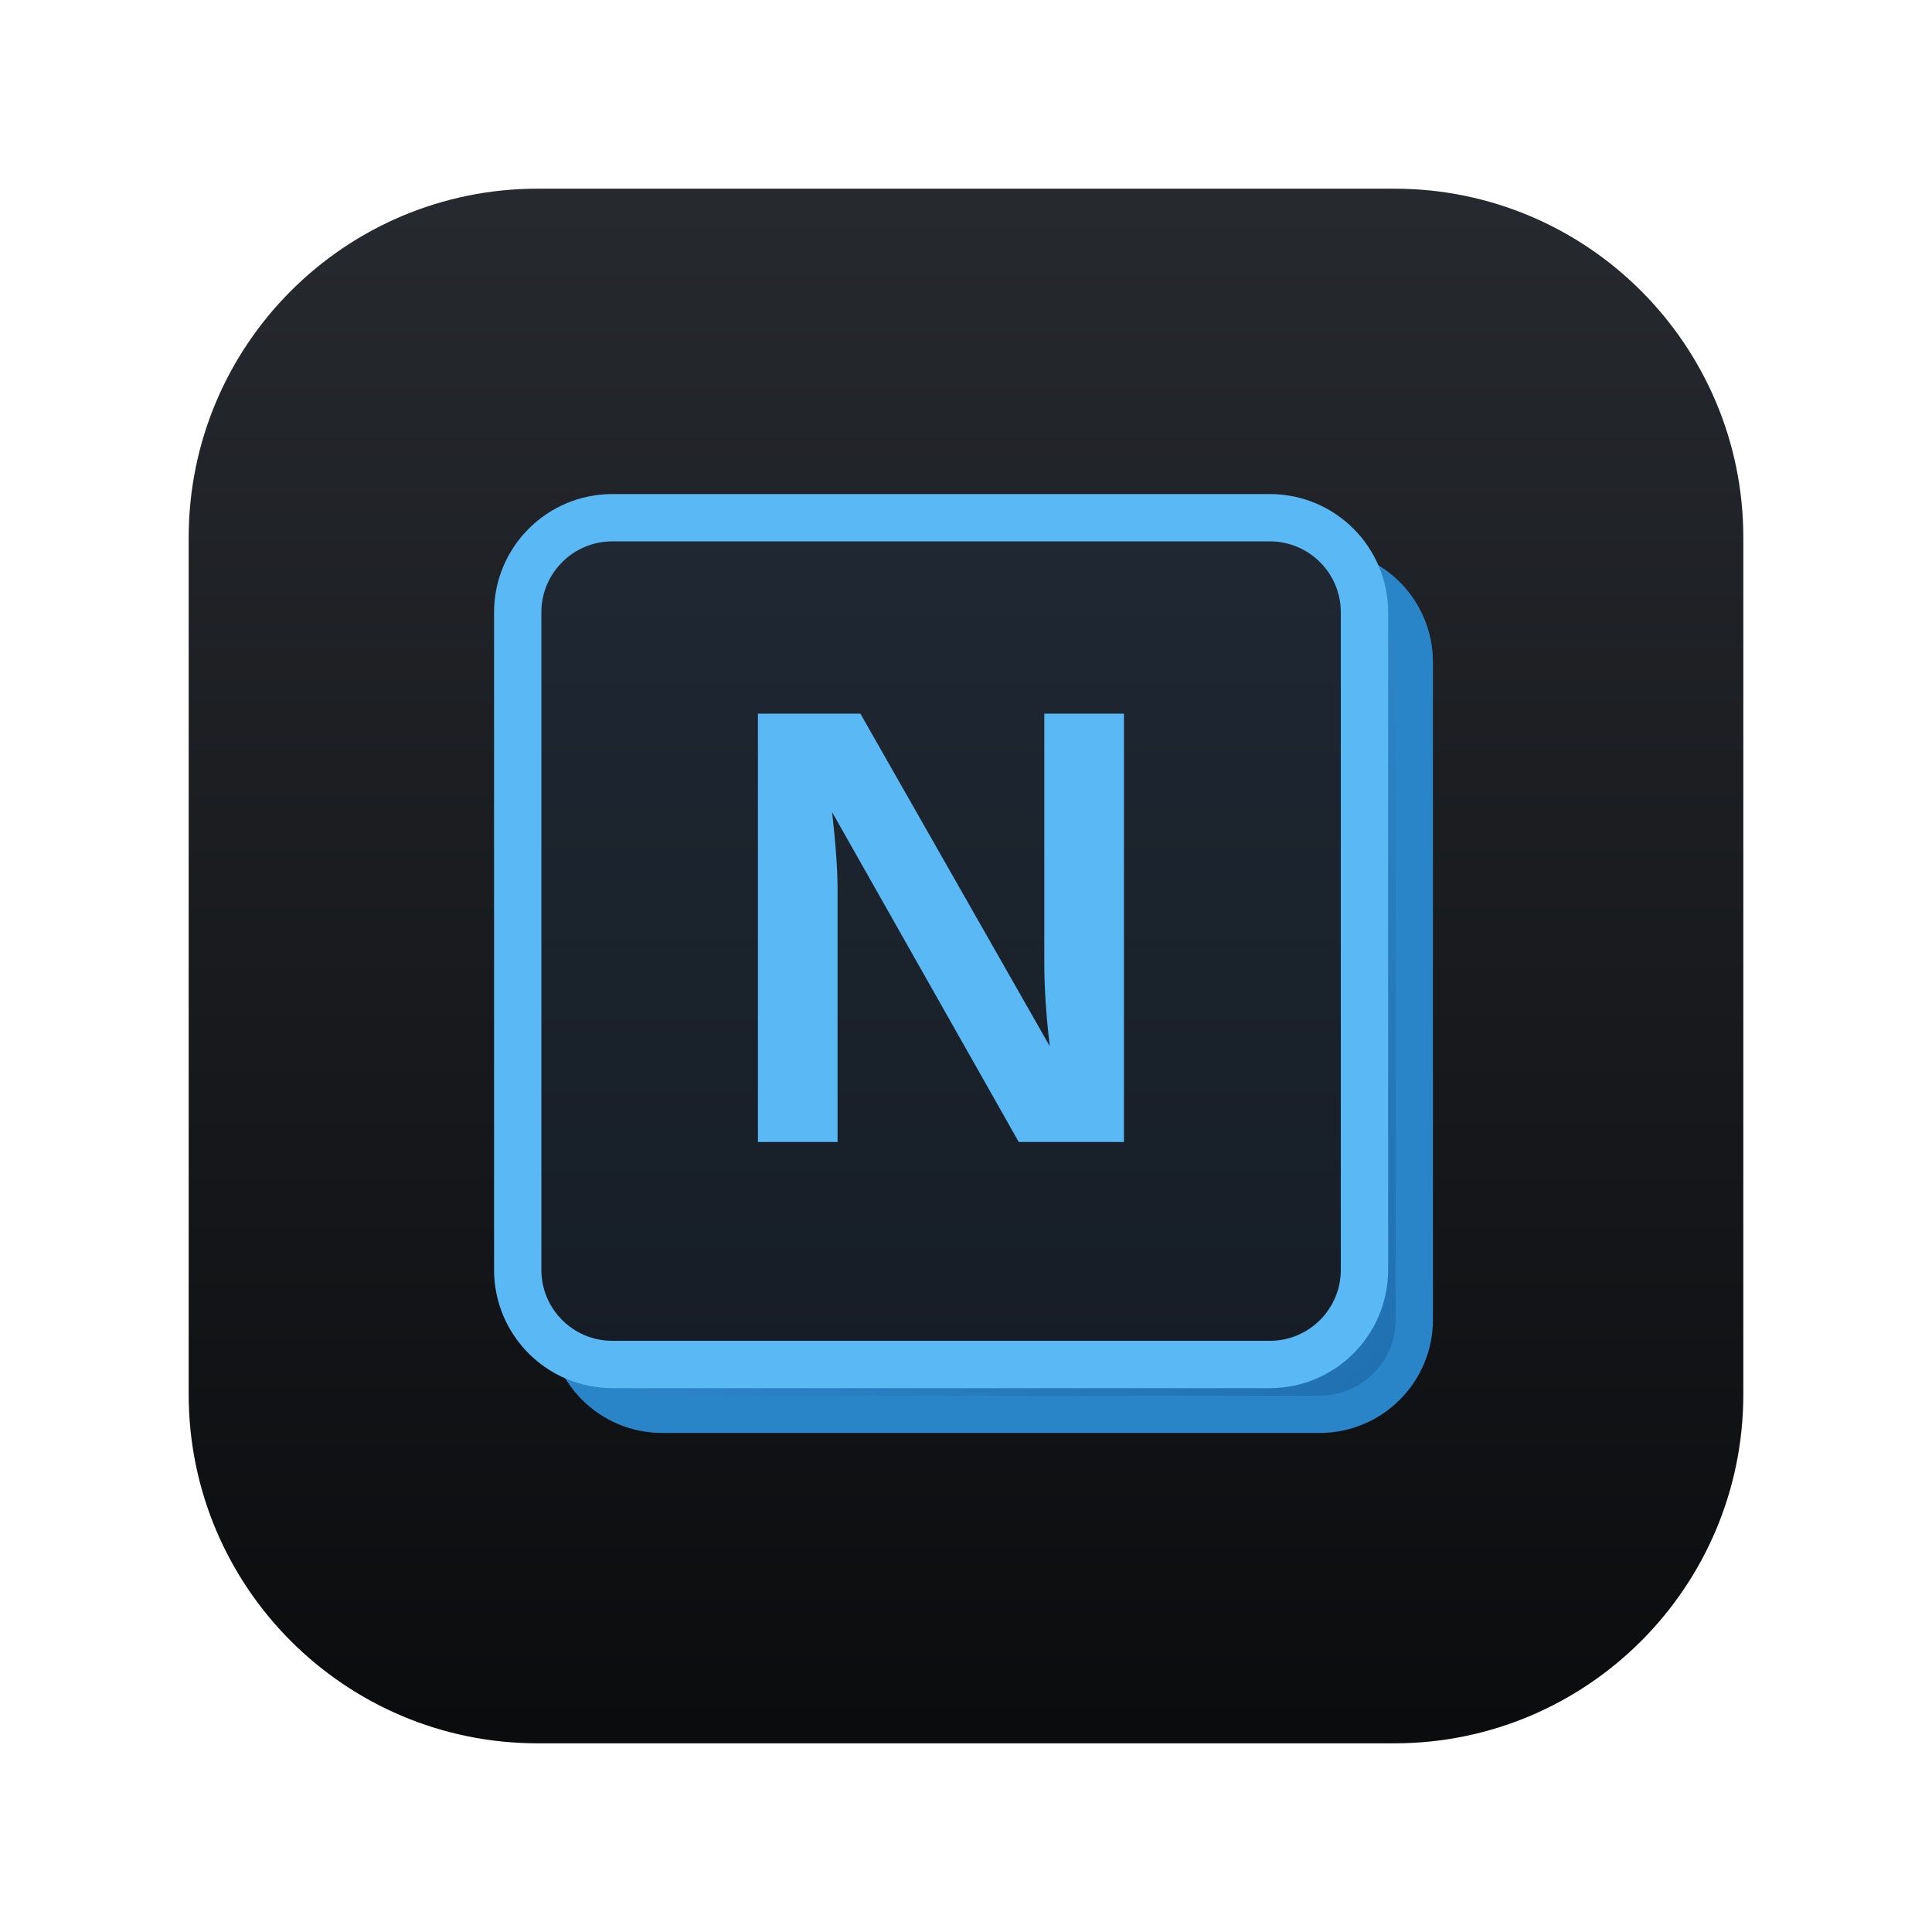
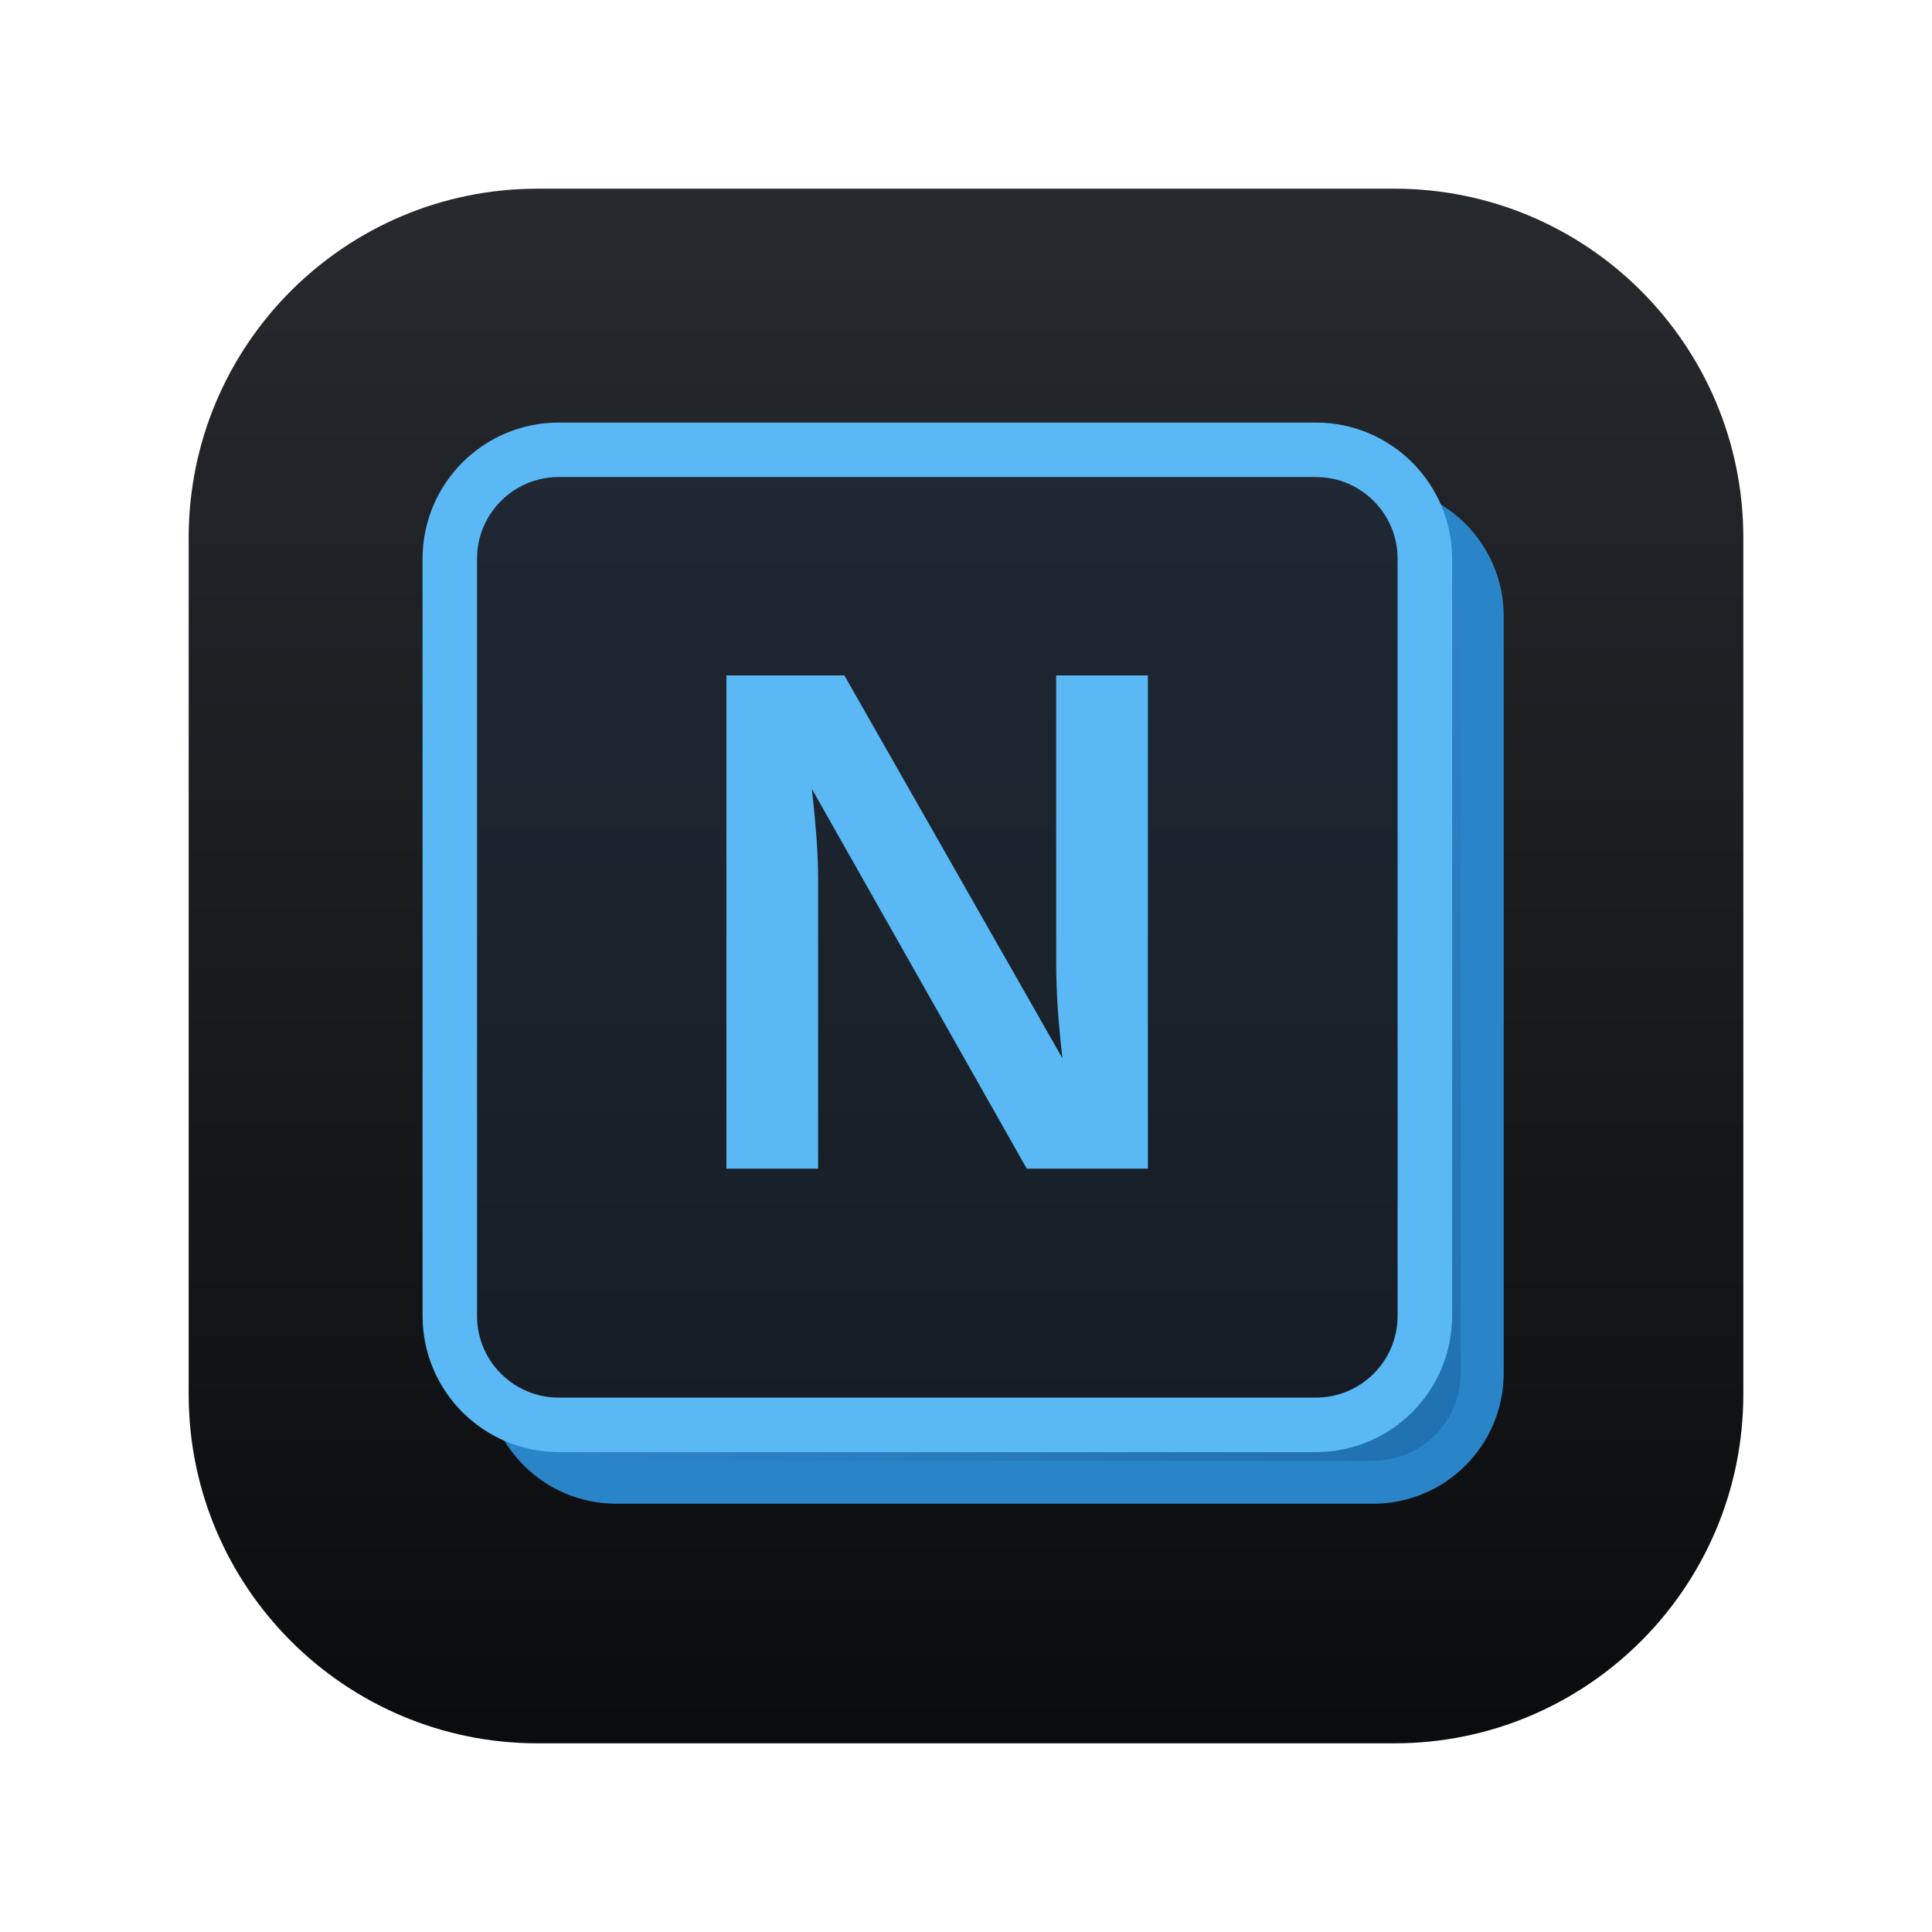
<svg xmlns="http://www.w3.org/2000/svg" viewBox="0 0 1024 1024" width="1024" height="1024">
  <defs>
    <linearGradient id="tile-fill" x1="0" y1="0" x2="0" y2="1">
      <stop offset="0" stop-color="#26292E" />
      <stop offset="1" stop-color="#0B0C0E" />
    </linearGradient>
    <linearGradient id="side" x1="0" y1="0" x2="1" y2="1">
      <stop offset="0" stop-color="#3D9BE0" />
      <stop offset="1" stop-color="#1E6FB0" />
    </linearGradient>
    <linearGradient id="face" x1="0" y1="0" x2="0" y2="1">
      <stop offset="0" stop-color="#1F2833" />
      <stop offset="1" stop-color="#161D26" />
    </linearGradient>
  </defs>
  <rect id="tile" x="100" y="100" width="824" height="824" rx="185" fill="url(#tile-fill)" />
-   <g transform="translate(512 512) scale(0.66) translate(-512 -512)">
+   <g transform="translate(512 512) scale(0.76) translate(-512 -512)">
    <rect x="192" y="192" width="680" height="680" rx="76" fill="url(#side)" stroke="#2A84C8" stroke-width="30" stroke-linejoin="round" />
    <rect x="152" y="152" width="680" height="680" rx="76" fill="url(#face)" stroke="#5AB8F5" stroke-width="38" />
    <text x="492" y="480" text-anchor="middle" dominant-baseline="central" font-family="-apple-system, system-ui, 'SF Pro Display', 'Helvetica Neue', Arial, sans-serif" font-weight="900" font-size="500" fill="#5AB8F5">N</text>
  </g>
</svg>
